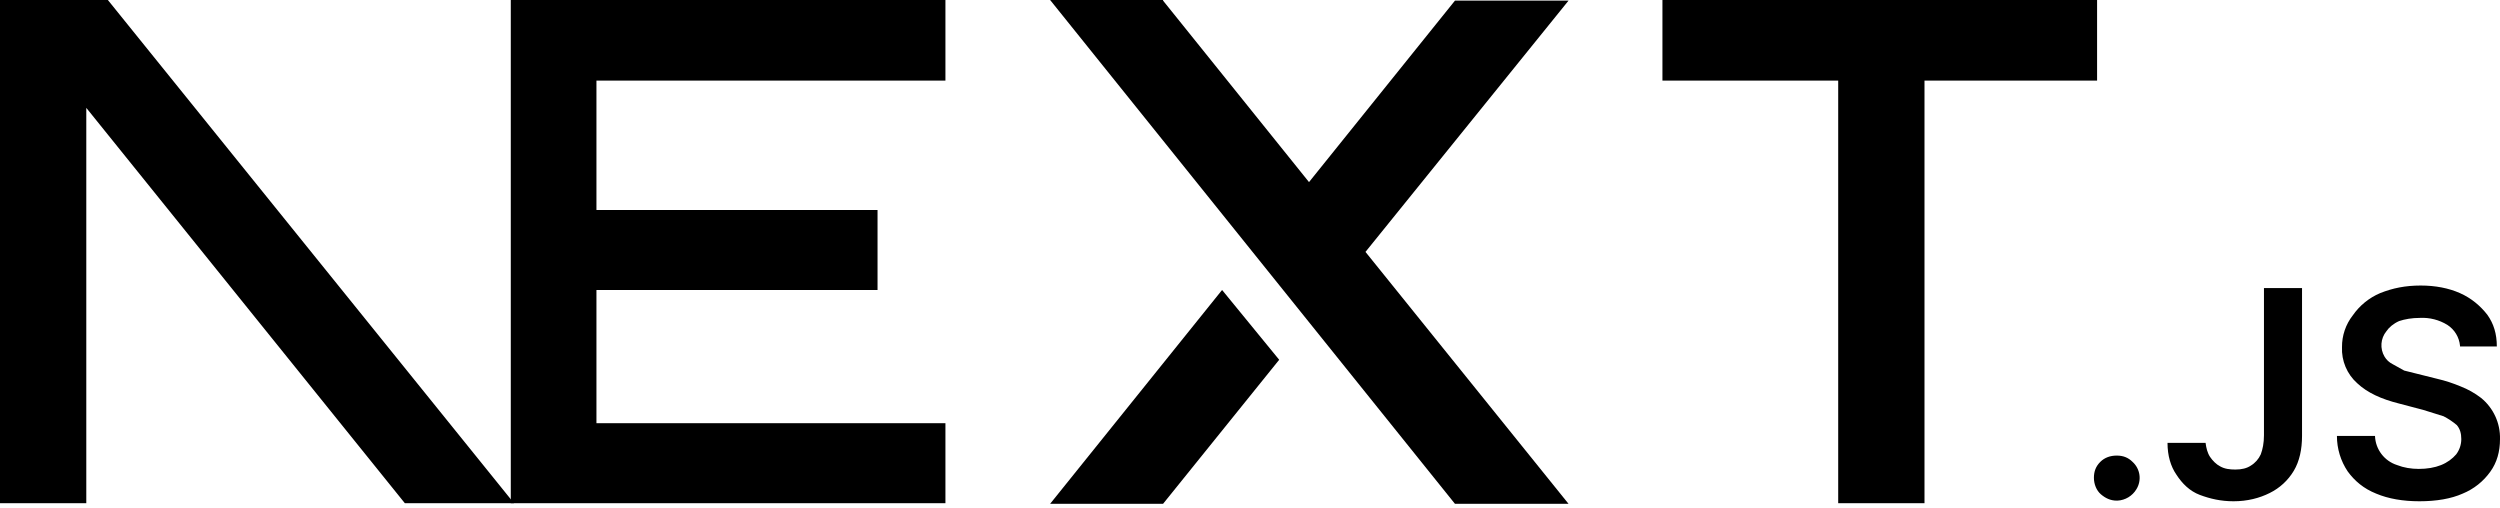
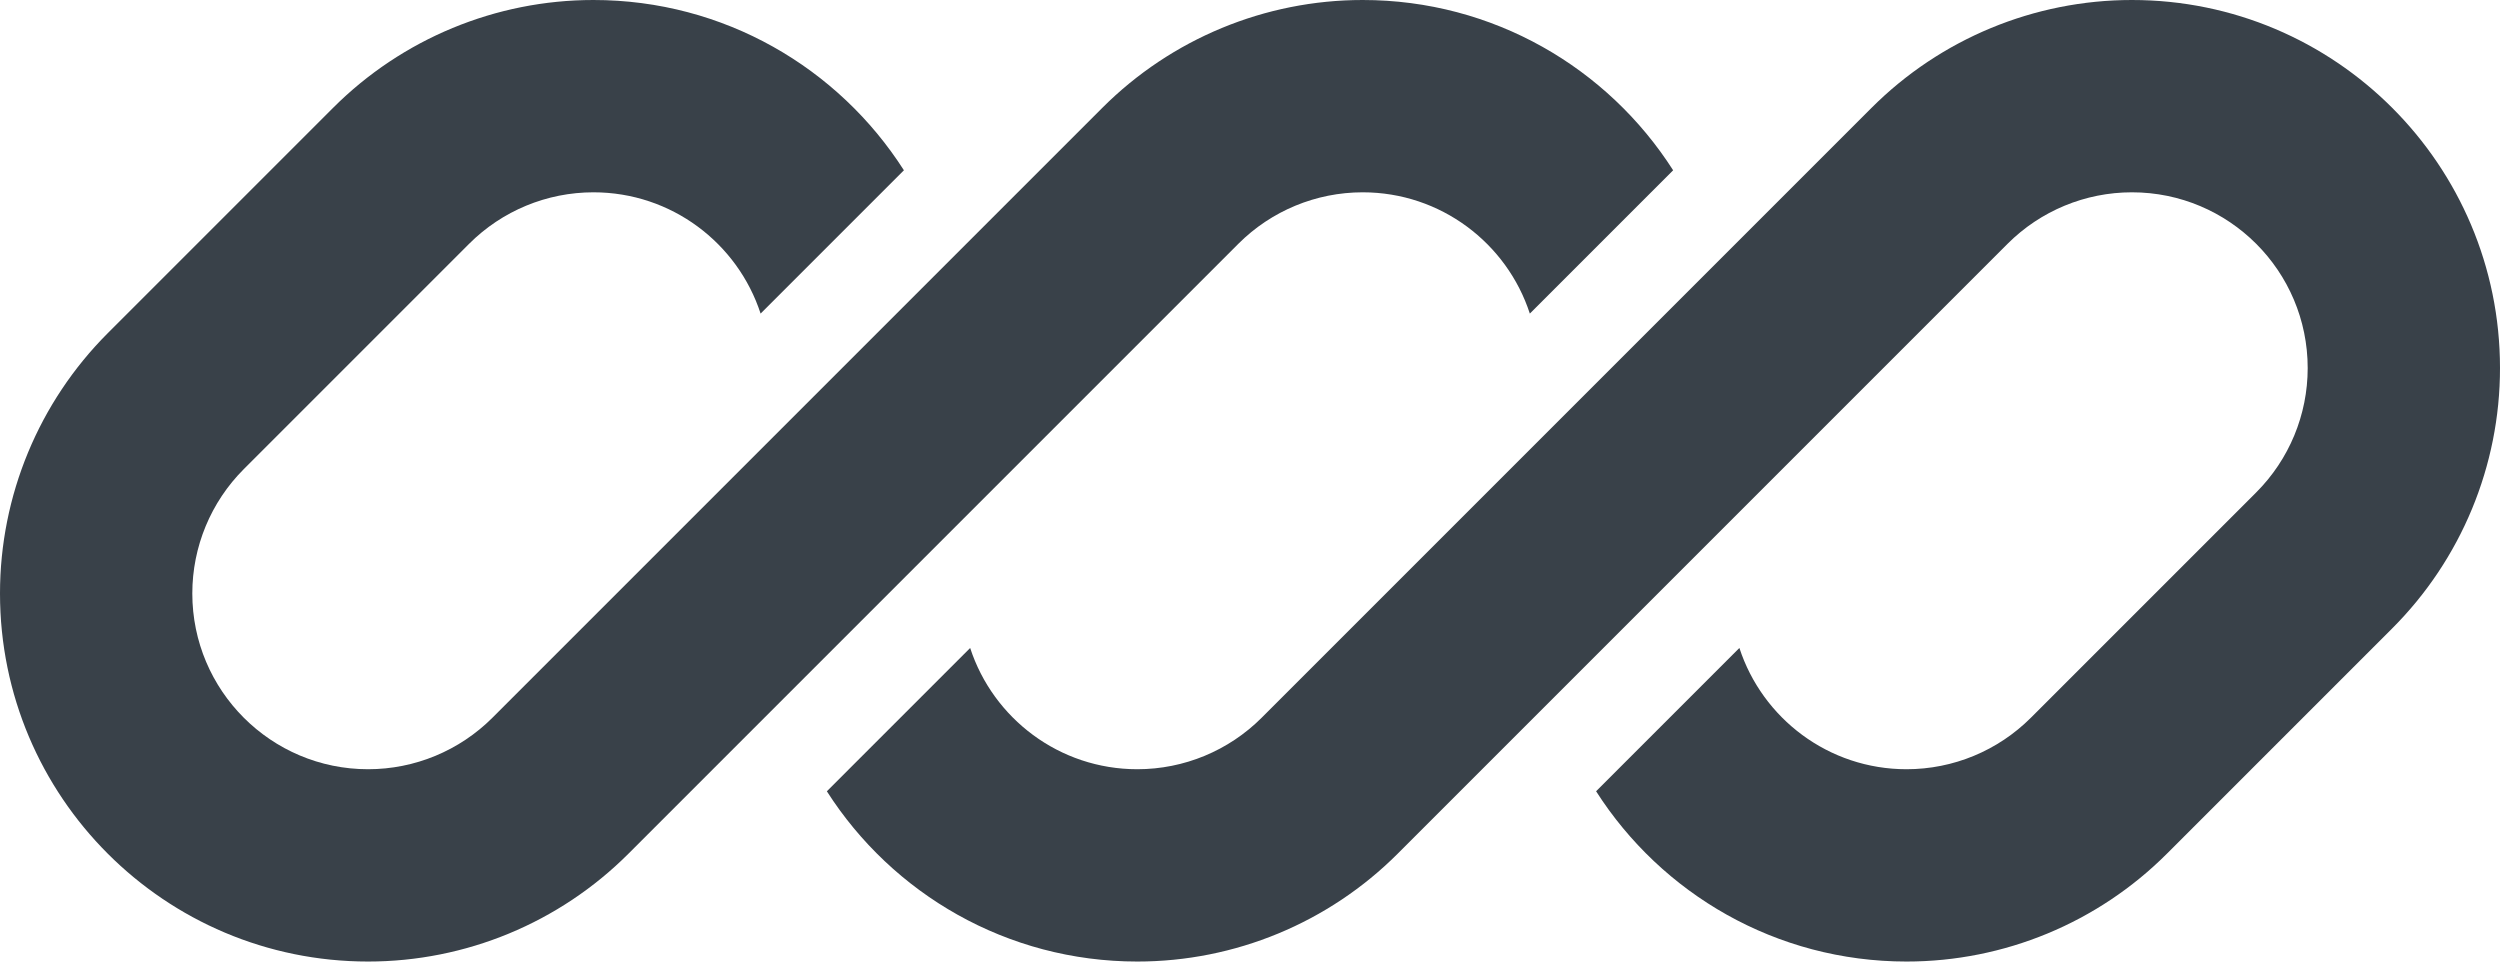
- <svg xmlns="http://www.w3.org/2000/svg" fill="none" viewBox="0 0 394 80">
-   <path fill="#000" d="M262 0h68.5v12.7h-27.2v66.6h-13.6V12.7H262V0ZM149 0v12.7H94v20.4h44.3v12.6H94v21h55v12.6H80.5V0h68.7zm34.3 0h-17.8l63.8 79.4h17.9l-32-39.7 32-39.6h-17.9l-23 28.6-23-28.6zm18.3 56.7-9-11-27.1 33.7h17.8l18.3-22.7z" />
-   <path fill="#000" d="M81 79.3 17 0H0v79.3h13.6V17l50.2 62.3H81Zm252.6-.4c-1 0-1.8-.4-2.5-1s-1.1-1.6-1.1-2.6.3-1.8 1-2.5 1.6-1 2.6-1 1.8.3 2.5 1a3.4 3.4 0 0 1 .6 4.3 3.7 3.7 0 0 1-3 1.8zm23.2-33.5h6v23.3c0 2.1-.4 4-1.3 5.5a9.1 9.1 0 0 1-3.8 3.5c-1.6.8-3.5 1.3-5.7 1.3-2 0-3.7-.4-5.3-1s-2.8-1.8-3.7-3.2c-.9-1.3-1.4-3-1.4-5h6c.1.8.3 1.6.7 2.2s1 1.2 1.6 1.5c.7.4 1.5.5 2.4.5 1 0 1.8-.2 2.4-.6a4 4 0 0 0 1.6-1.8c.3-.8.5-1.8.5-3V45.5zm30.9 9.1a4.4 4.4 0 0 0-2-3.3 7.5 7.5 0 0 0-4.3-1.1c-1.3 0-2.4.2-3.3.5-.9.4-1.6 1-2 1.6a3.5 3.5 0 0 0-.3 4c.3.5.7.9 1.3 1.2l1.8 1 2 .5 3.2.8c1.3.3 2.5.7 3.7 1.2a13 13 0 0 1 3.2 1.8 8.1 8.1 0 0 1 3 6.5c0 2-.5 3.7-1.5 5.1a10 10 0 0 1-4.4 3.5c-1.8.8-4.1 1.2-6.8 1.2-2.6 0-4.9-.4-6.8-1.2-2-.8-3.4-2-4.5-3.5a10 10 0 0 1-1.7-5.6h6a5 5 0 0 0 3.5 4.6c1 .4 2.2.6 3.4.6 1.3 0 2.5-.2 3.5-.6 1-.4 1.8-1 2.4-1.7a4 4 0 0 0 .8-2.4c0-.9-.2-1.6-.7-2.2a11 11 0 0 0-2.1-1.4l-3.2-1-3.8-1c-2.8-.7-5-1.7-6.6-3.2a7.2 7.2 0 0 1-2.4-5.7 8 8 0 0 1 1.7-5 10 10 0 0 1 4.3-3.5c2-.8 4-1.2 6.4-1.2 2.3 0 4.4.4 6.2 1.2 1.8.8 3.2 2 4.3 3.4 1 1.4 1.5 3 1.5 5h-5.8z" />
+ <svg xmlns="http://www.w3.org/2000/svg" id="logo-70" width="78" height="30" viewBox="0 0 78 30" fill="none">
+   <path d="M18.515 0C15.469 0 12.547 1.21 10.393 3.364L3.364 10.393C1.21 12.547 0 15.469 0 18.515C0 24.858 5.142 30 11.485 30C14.531 30 17.453 28.79 19.607 26.636L24.469 21.774C24.469 21.774 24.469 21.774 24.469 21.774L38.636 7.607C39.665 6.578 41.06 6 42.515 6C44.95 6 47.015 7.587 47.731 9.784L52.202 5.313C50.163 2.118 46.586 0 42.515 0C39.469 0 36.547 1.21 34.393 3.364L15.364 22.393C14.335 23.422 12.94 24 11.485 24C8.456 24 6 21.544 6 18.515C6 17.06 6.578 15.665 7.607 14.636L14.636 7.607C15.665 6.578 17.06 6 18.515 6C20.95 6 23.015 7.587 23.731 9.784L28.202 5.313C26.163 2.118 22.586 0 18.515 0Z" class="ccustom" fill="#394149" />
+   <path d="M39.364 22.393C38.335 23.422 36.94 24 35.485 24C33.05 24 30.985 22.413 30.269 20.217L25.798 24.688C27.838 27.882 31.414 30 35.485 30C38.531 30 41.453 28.79 43.607 26.636L62.636 7.607C63.665 6.578 65.06 6 66.515 6C69.544 6 72 8.456 72 11.485C72 12.94 71.422 14.335 70.393 15.364L63.364 22.393C62.335 23.422 60.94 24 59.485 24C57.05 24 54.985 22.413 54.269 20.216L49.798 24.687C51.838 27.882 55.414 30 59.485 30C62.531 30 65.453 28.79 67.607 26.636L74.636 19.607C76.79 17.453 78 14.531 78 11.485C78 5.142 72.858 0 66.515 0C63.469 0 60.547 1.21 58.393 3.364L39.364 22.393Z" class="ccustom" fill="#394149" />
</svg>
